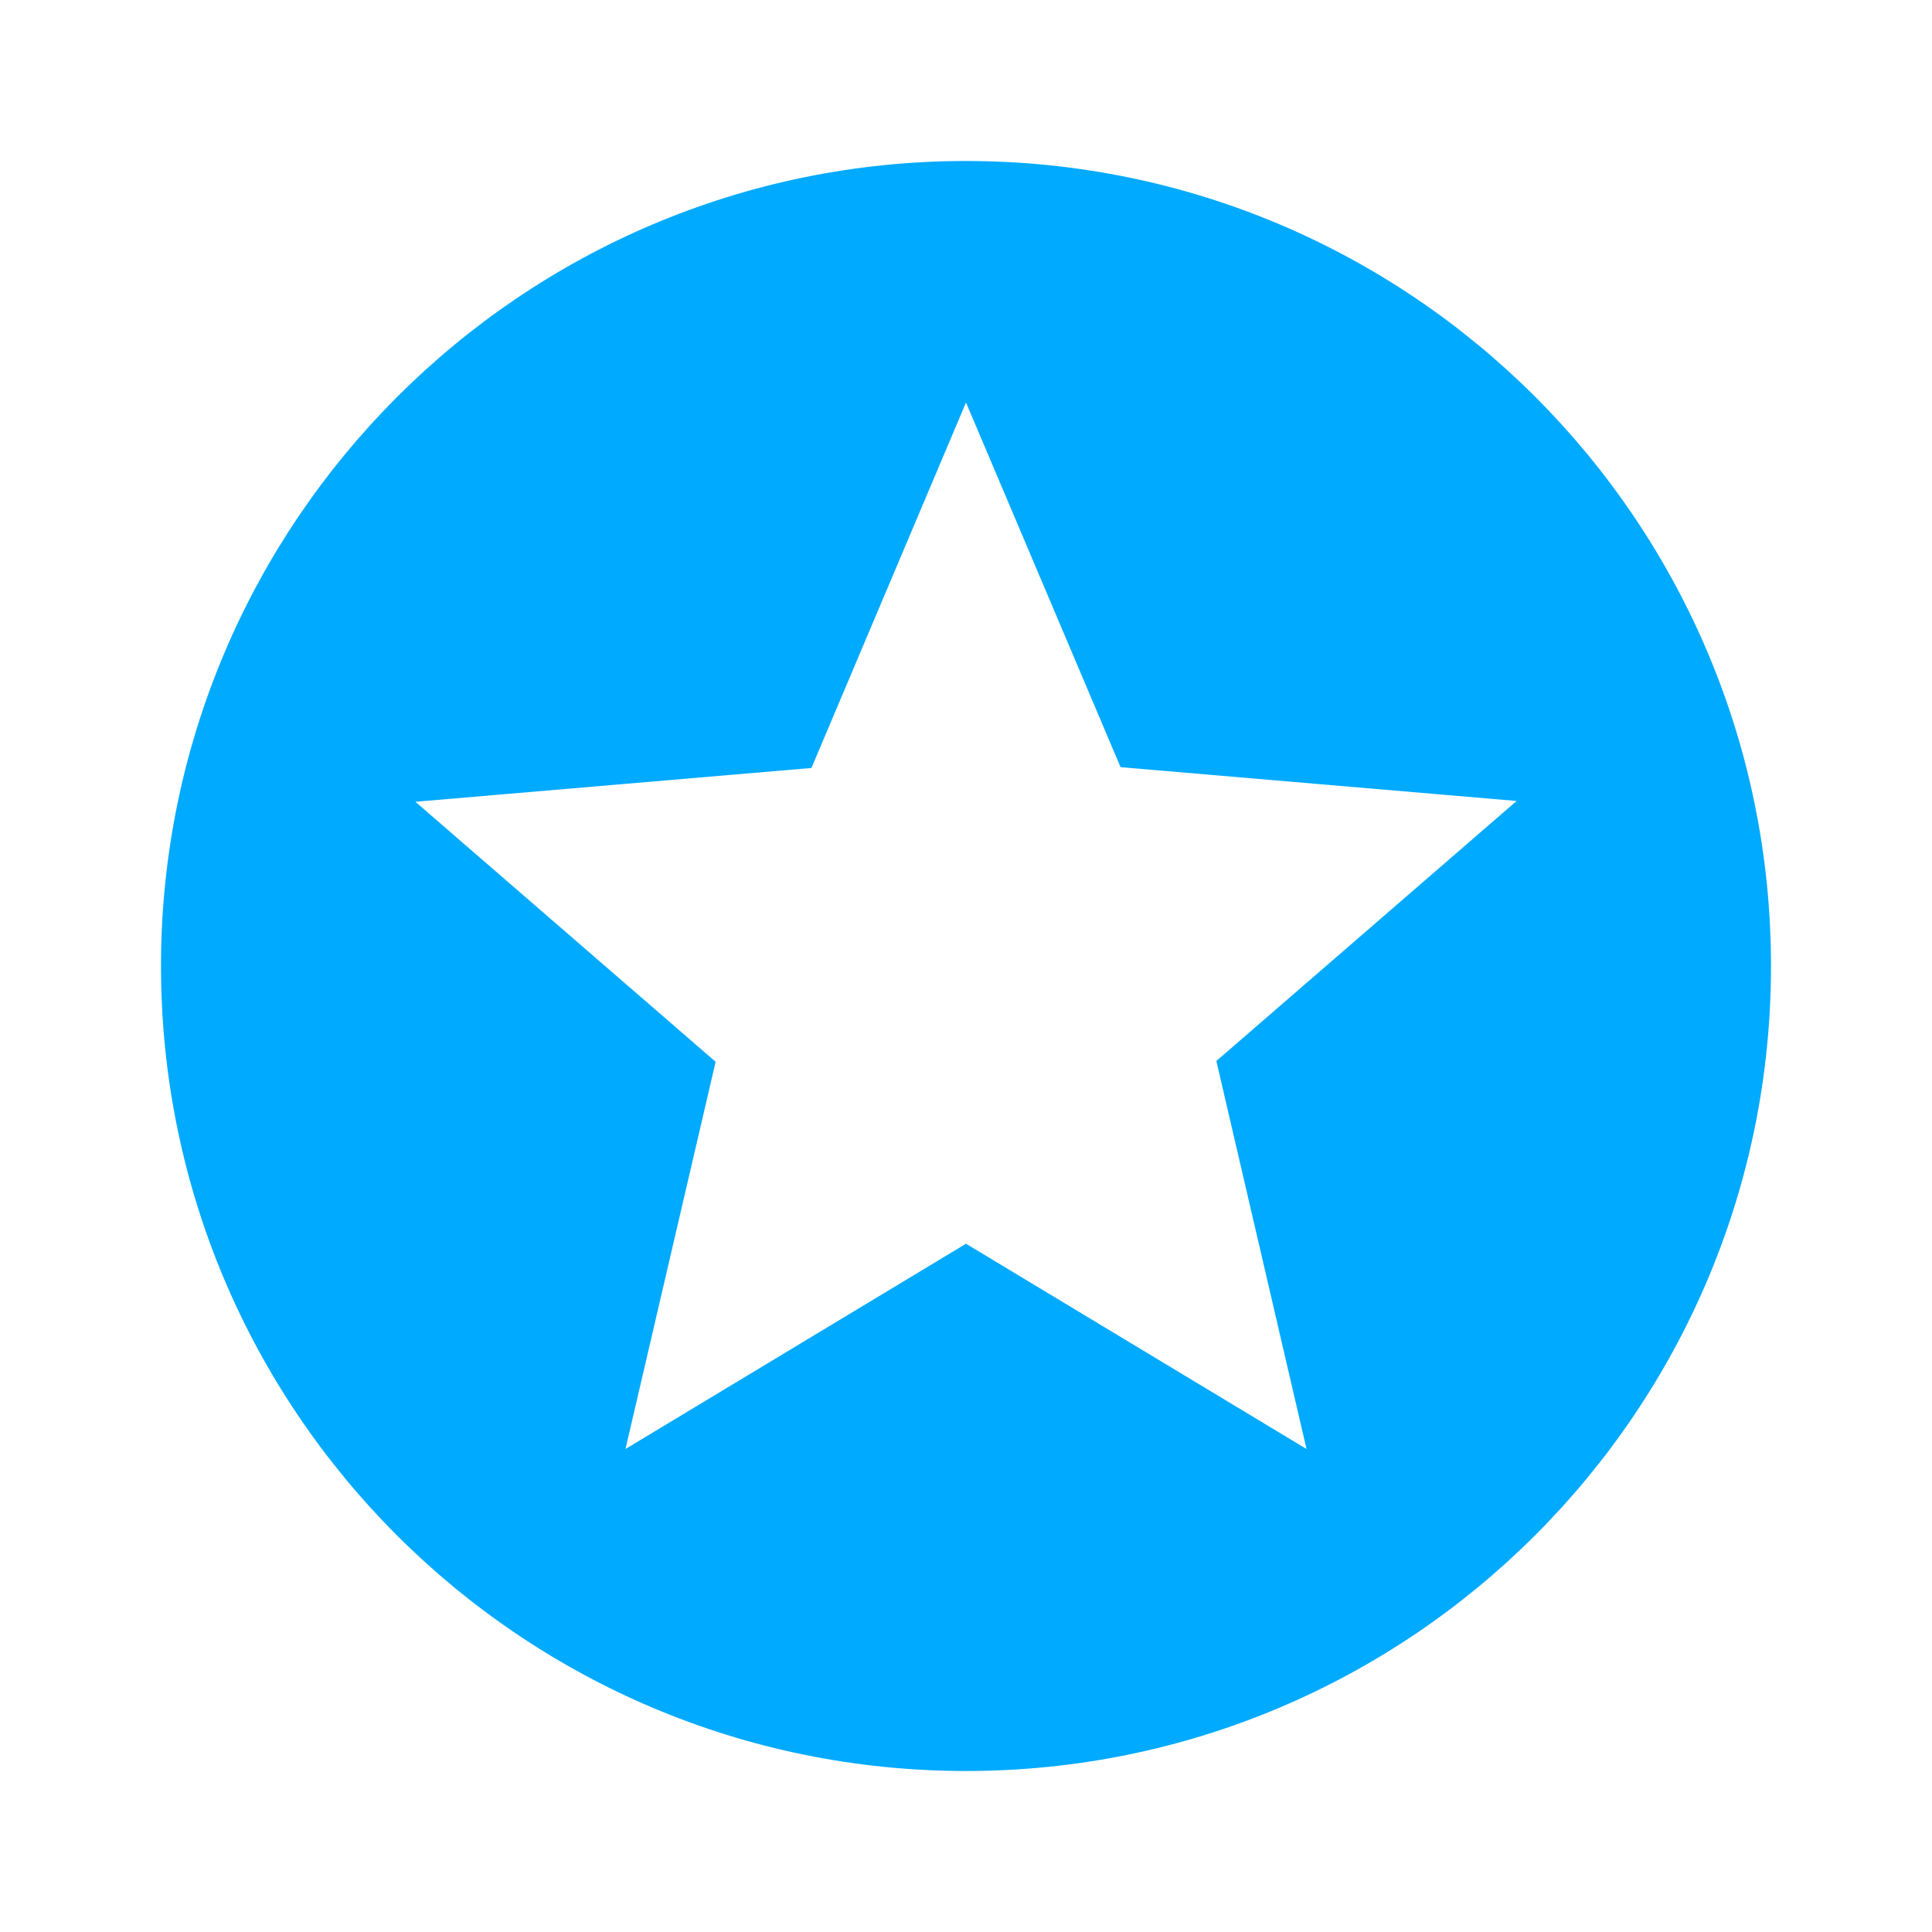
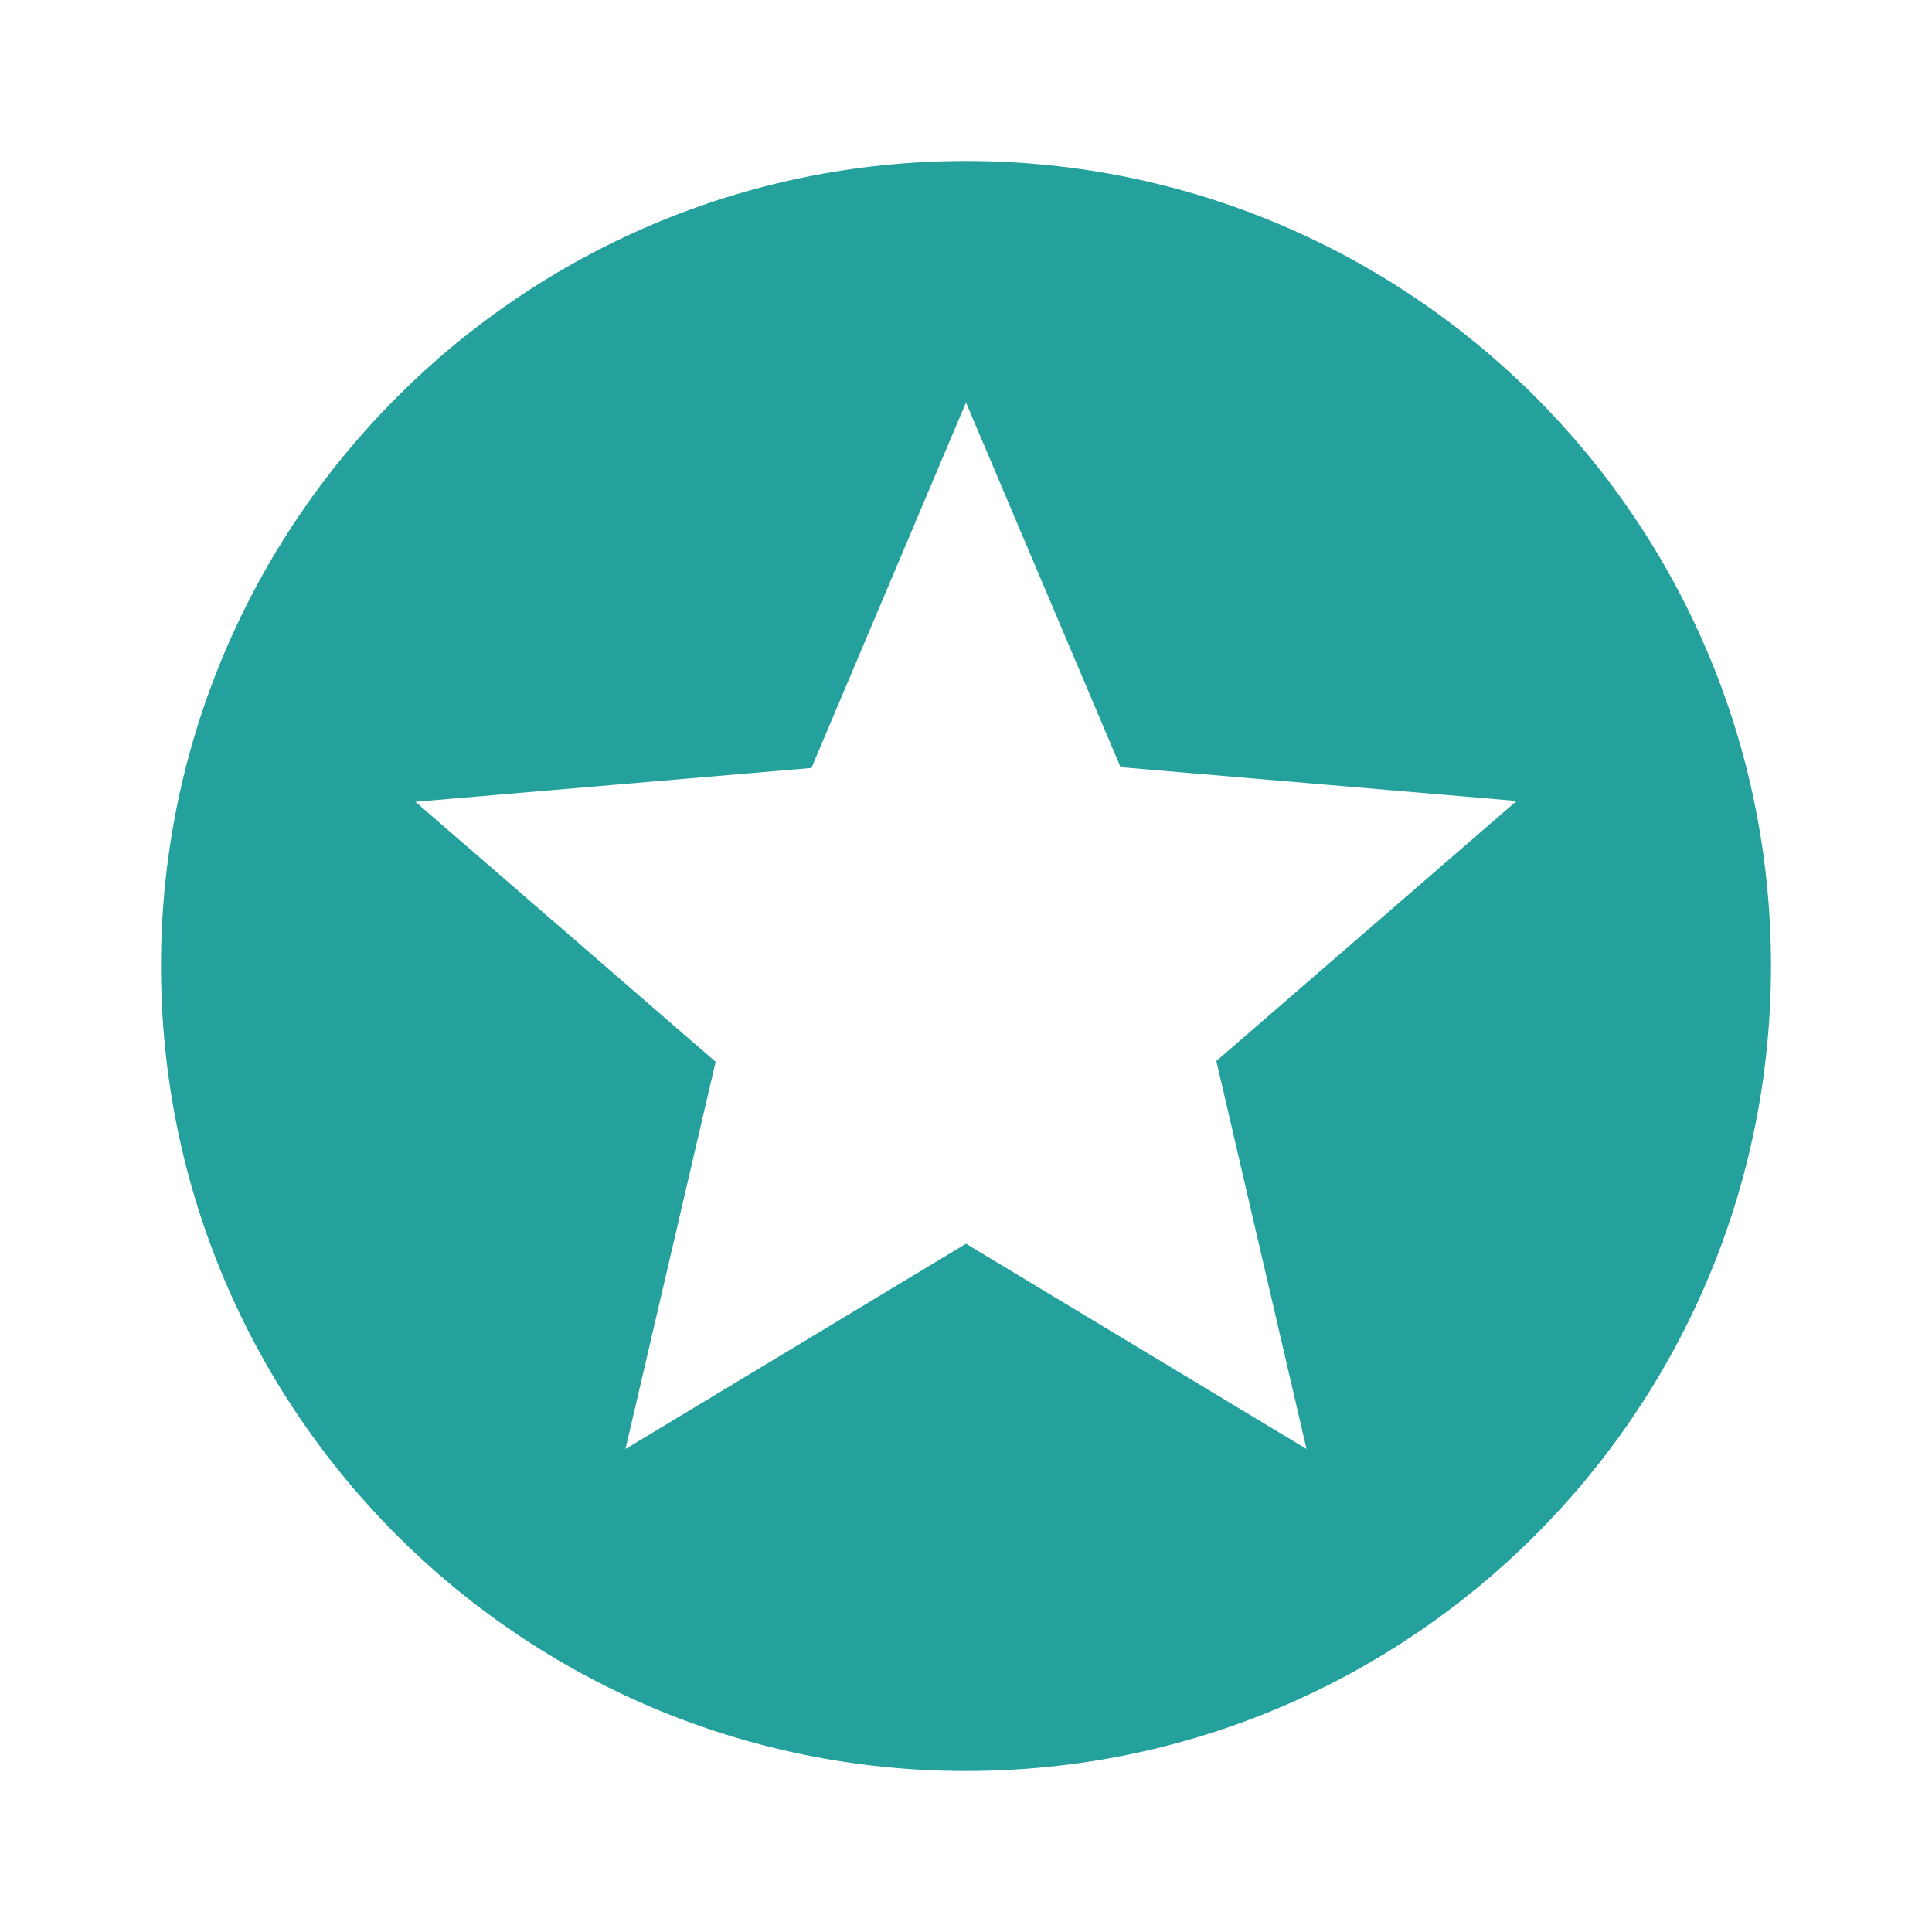
- <svg xmlns="http://www.w3.org/2000/svg" class="svg-icon" style="width: 1em; height: 1em;vertical-align: middle;fill: #00aaff;overflow: hidden;" viewBox="0 0 1024 1024" version="1.1">
+ <svg xmlns="http://www.w3.org/2000/svg" class="svg-icon" style="width: 1em; height: 1em;vertical-align: middle;fill: #24A19C;overflow: hidden;" viewBox="0 0 1024 1024" version="1.1">
  <path d="M692.48 768L512 659.2 331.52 768l47.787-205.227-159.147-137.813 209.92-17.92L512 213.333l81.92 193.28 209.92 17.92-159.147 137.813L692.48 768M512 85.333C276.053 85.333 85.333 277.333 85.333 512a426.667 426.667 0 0 0 426.667 426.667 426.667 426.667 0 0 0 426.667-426.667A426.667 426.667 0 0 0 512 85.333z" fill="" />
</svg>
